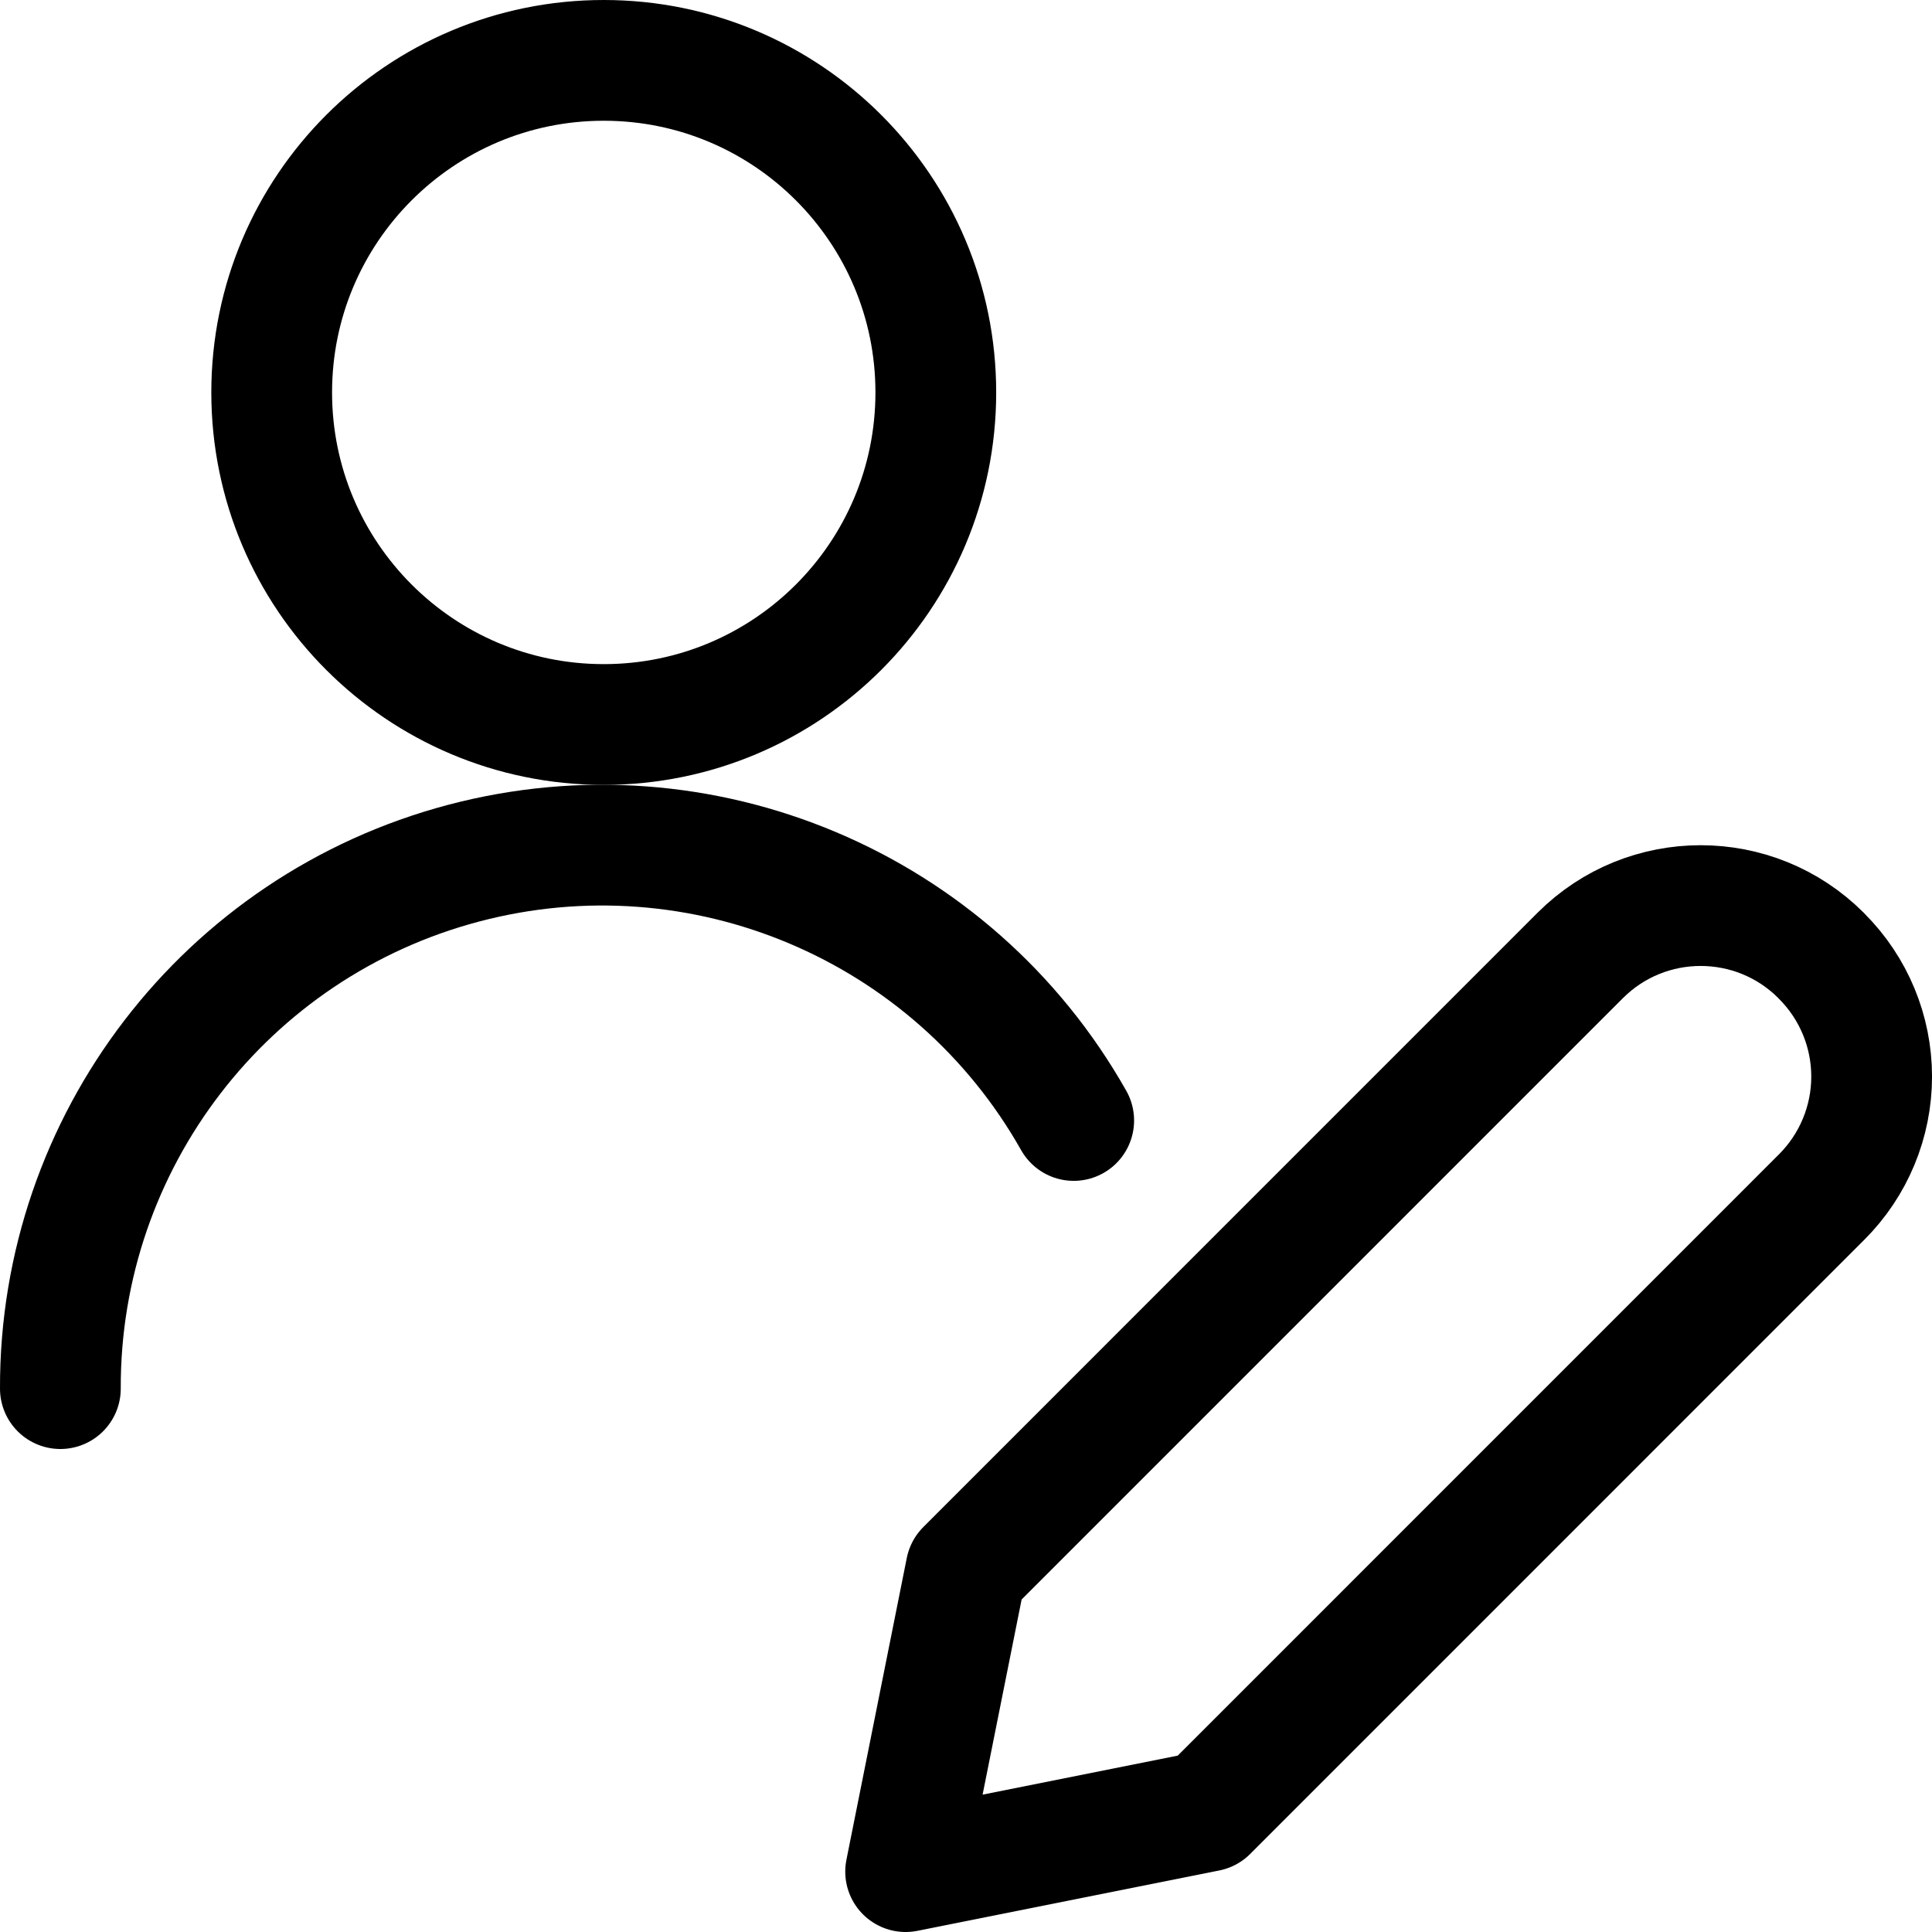
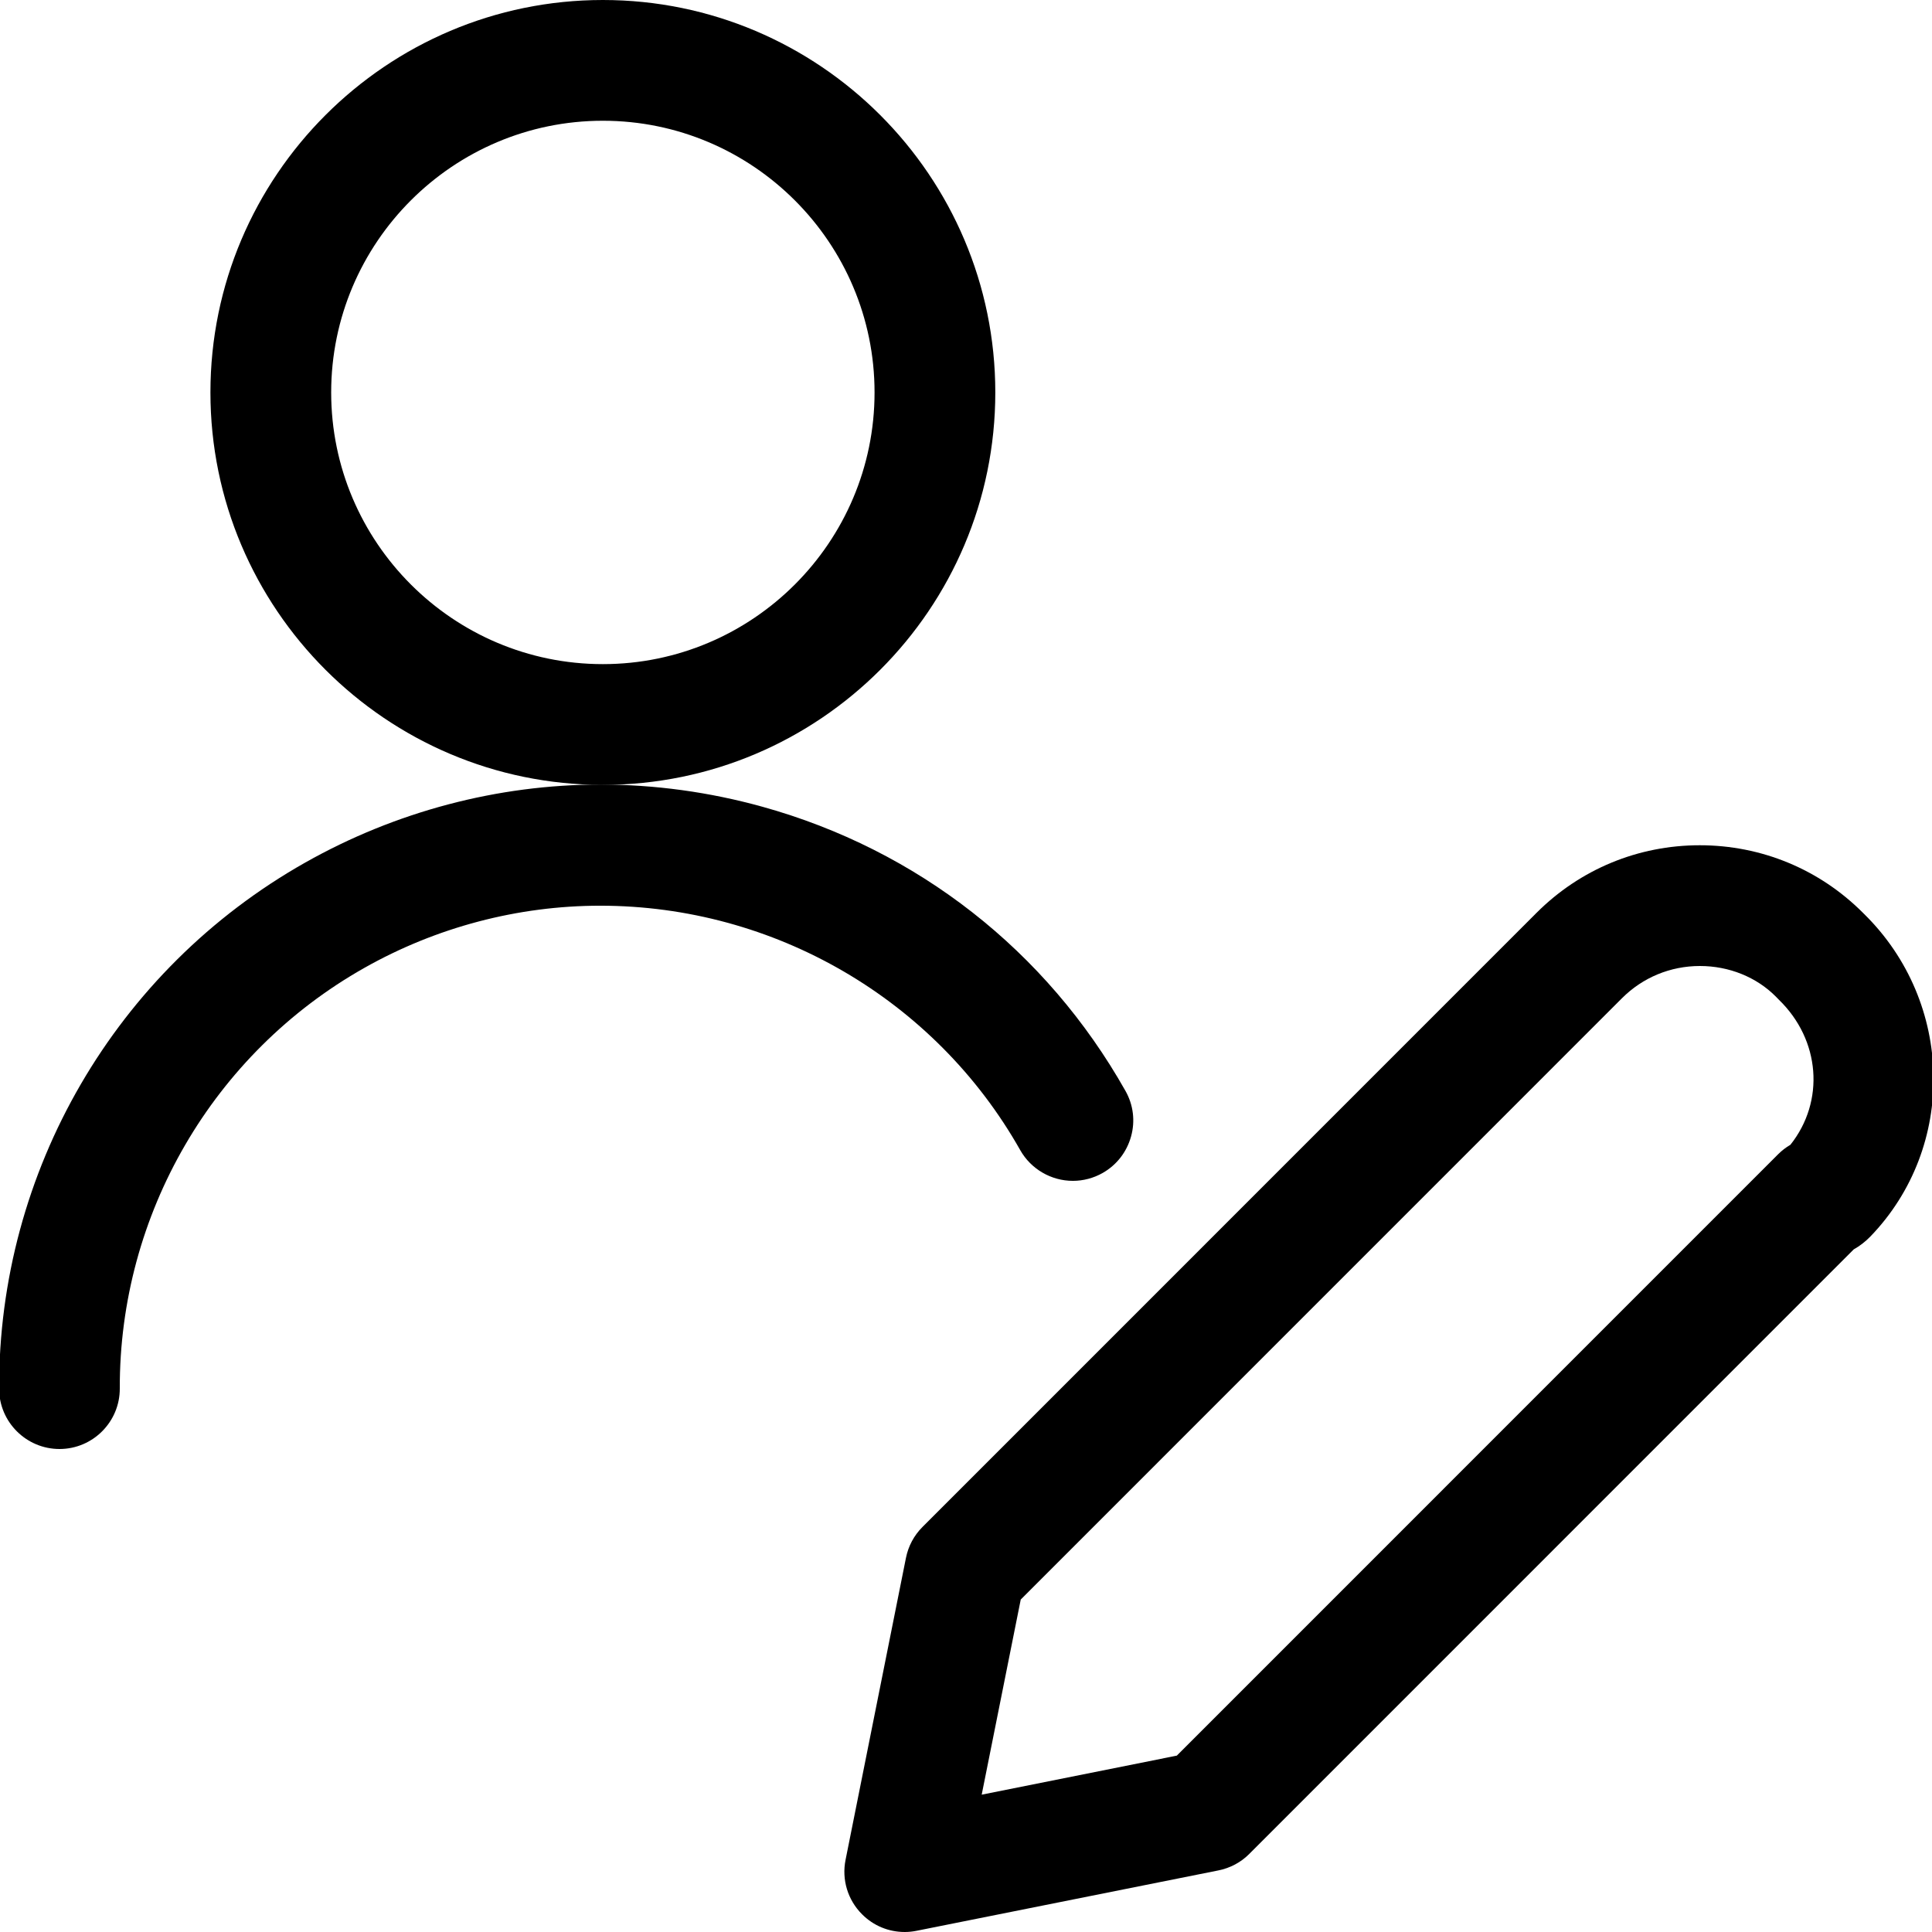
- <svg xmlns="http://www.w3.org/2000/svg" id="Regular" viewBox="0 0 24 24">
-   <defs>
-     <style>.cls-1{fill:none;stroke:currentColor;stroke-linecap:round;stroke-linejoin:round;stroke-width:1.5px;}</style>
-   </defs>
-   <path class="cls-1" d="M22.63,14.869,15,22.5l-3.75.75L12,19.5l7.63-7.631a2.116,2.116,0,0,1,2.992,0l.008.009A2.113,2.113,0,0,1,22.63,14.869Z" />
-   <circle class="cls-1" cx="7.5" cy="4.875" r="4.125" />
-   <path class="cls-1" d="M13.338,13.919A6.729,6.729,0,0,0,.75,17.25" />
+ <svg xmlns="http://www.w3.org/2000/svg" viewBox="0 0 24 24">
+   <path d="M11.239 24c-.2 0-.389-.078-.53-.22-.178-.177-.255-.431-.205-.677l.75-3.75c.029-.146.1-.279.205-.384l7.63-7.631c.541-.54 1.26-.838 2.026-.838.766 0 1.486.298 2.026.838l.016.016c1.118 1.098 1.153 2.894.076 4.008-.063.064-.131.117-.205.158l-7.509 7.51c-.104.105-.238.176-.384.205l-3.749.75c-.049.01-.098.015-.147.015zm.956-1.706l2.424-.485 7.469-7.47c.046-.046.098-.086.153-.118.43-.54.373-1.303-.144-1.803l-.039-.04c-.238-.239-.578-.378-.941-.378-.366 0-.71.142-.968.4l-7.469 7.47-.485 2.424zM7.489 9.75c-2.688 0-4.875-2.187-4.875-4.875S4.801 0 7.489 0s4.875 2.187 4.875 4.875S10.177 9.75 7.489 9.75zm0-8.25c-1.861 0-3.375 1.514-3.375 3.375S5.628 8.25 7.489 8.25s3.375-1.514 3.375-3.375S9.35 1.5 7.489 1.5z" />
+   <path d="M.739 18c-.412 0-.749-.335-.75-.748-.009-2.703 1.448-5.207 3.801-6.536 1.124-.635 2.392-.97 3.668-.97.677 0 1.355.093 2.014.276 1.925.535 3.526 1.788 4.508 3.528.099.174.124.376.07.569-.054.193-.179.354-.354.453-.112.063-.239.097-.368.097-.27 0-.521-.146-.654-.381-1.058-1.874-3.057-3.037-5.217-3.037-1.023 0-2.036.267-2.93.772-1.881 1.062-3.045 3.064-3.039 5.225.002.413-.333.751-.747.752H.739z" />
</svg>
